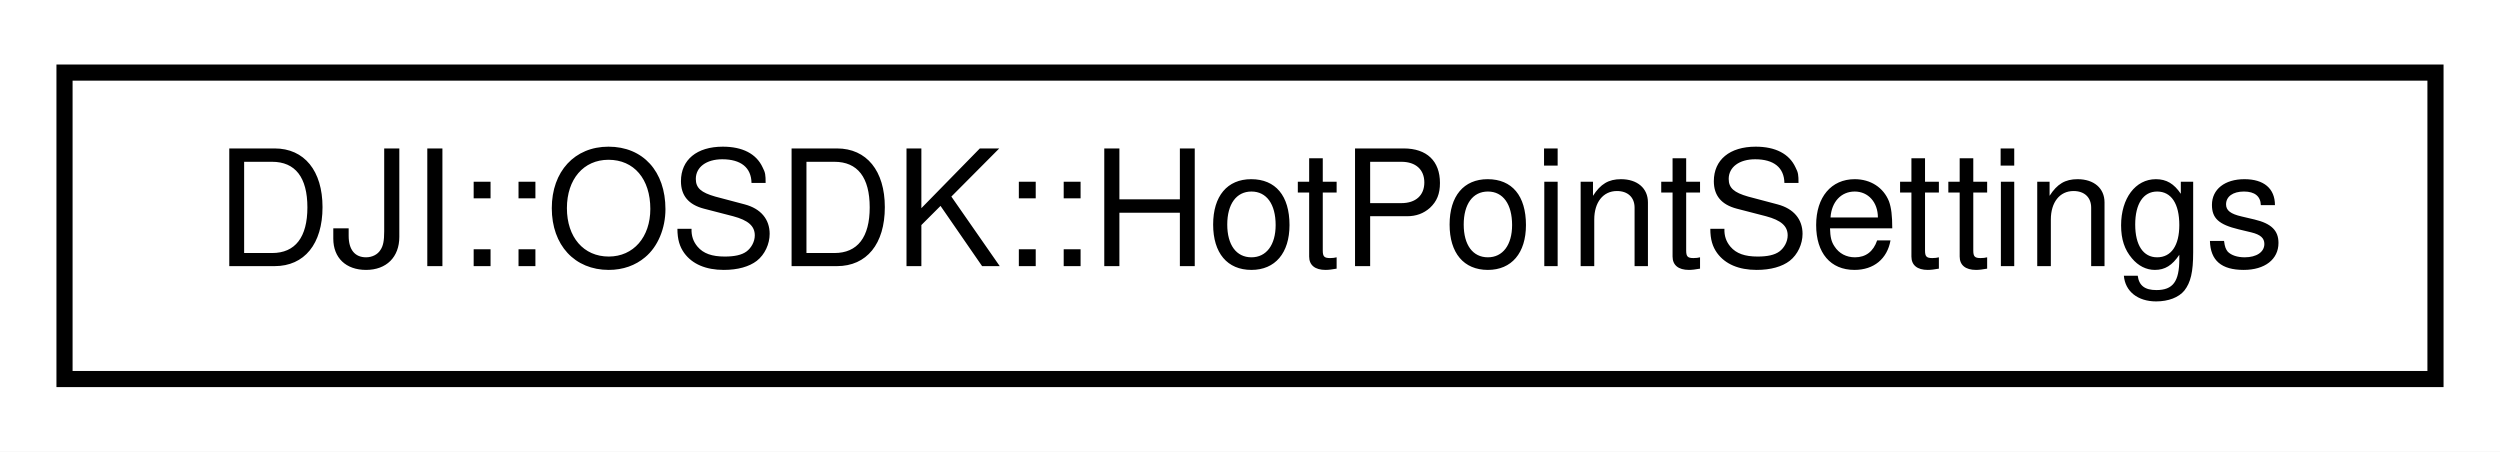
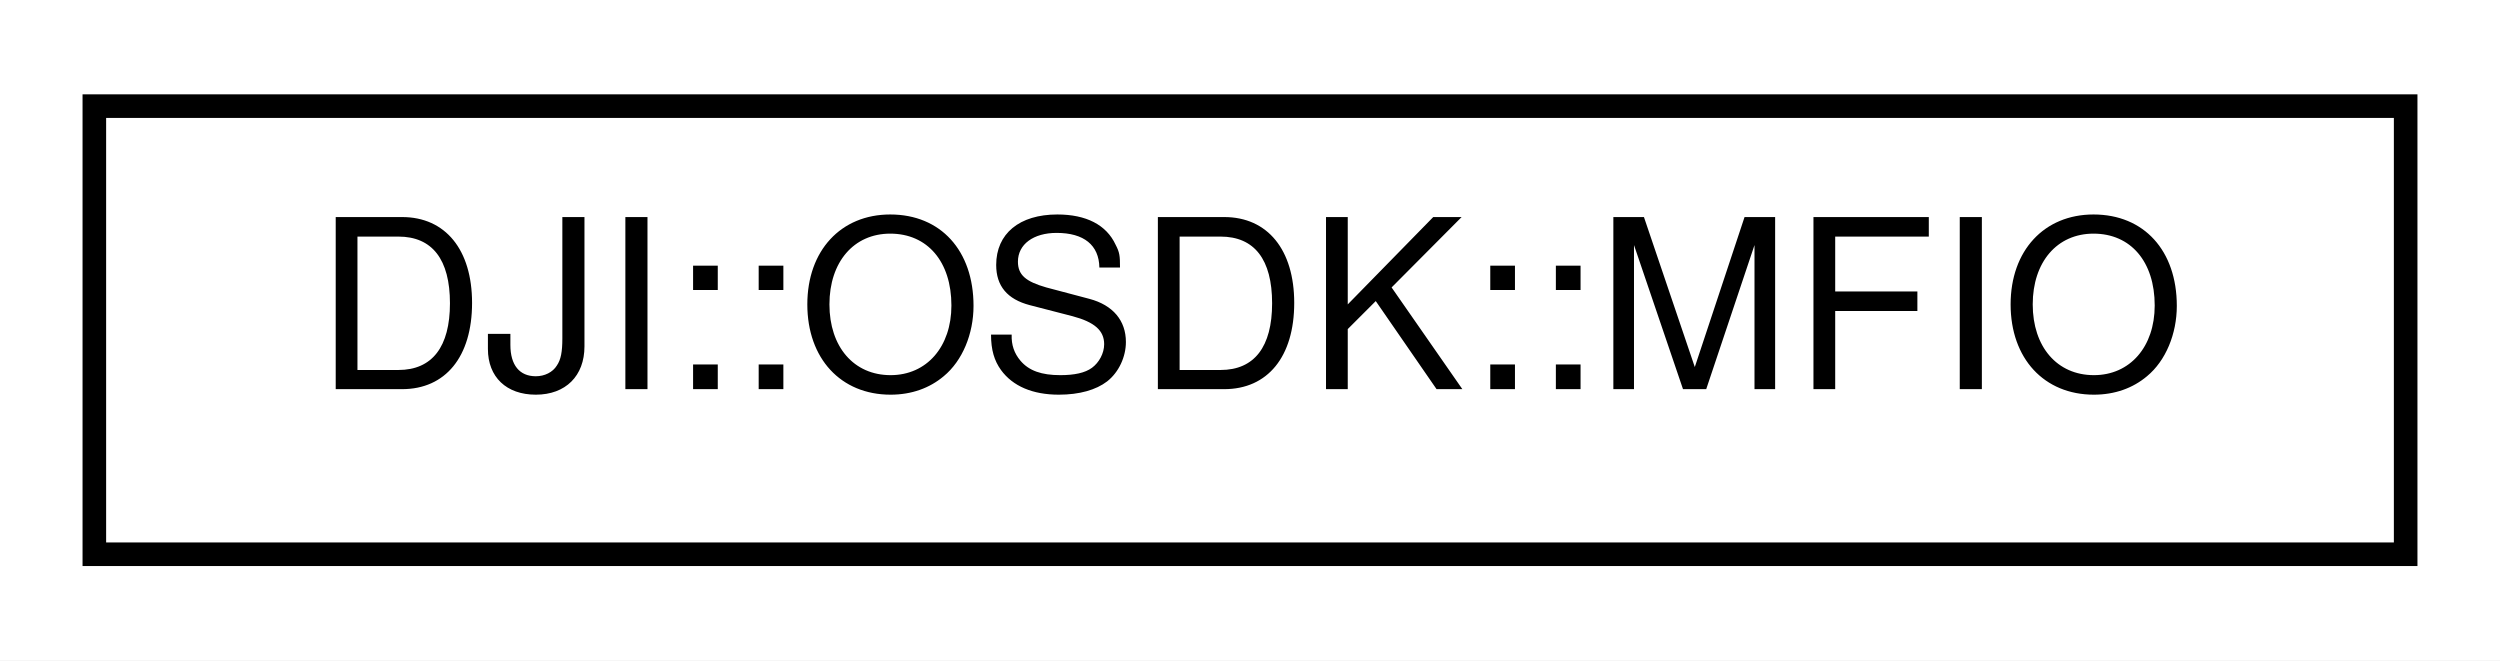
- <svg xmlns="http://www.w3.org/2000/svg" xmlns:xlink="http://www.w3.org/1999/xlink" width="155pt" height="28pt" viewBox="0.00 0.00 155.00 28.00">
+ <svg xmlns="http://www.w3.org/2000/svg" xmlns:xlink="http://www.w3.org/1999/xlink" width="106pt" height="28pt" viewBox="0.00 0.00 106.00 28.00">
  <g id="graph0" class="graph" transform="scale(1 1) rotate(0) translate(4 24)">
-     <polygon fill="white" stroke="none" points="-4,4 -4,-24 151,-24 151,4 -4,4" />
+     <polygon fill="white" stroke="none" points="-4,4 -4,-24 102,-24 102,4 -4,4" />
    <g id="node1" class="node">
      <g id="a_node1">
-         <a xlink:href="structDJI_1_1OSDK_1_1HotPointSettings.html" target="_top" xlink:title="HotPoint Mission Initialization settings. ">
-           <polygon fill="white" stroke="black" points="0,-0.5 0,-19.5 147,-19.5 147,-0.5 0,-0.5" />
-           <text text-anchor="middle" x="73.5" y="-7.5" font-family="Helvetica,sans-Serif" font-size="10.00">DJI::OSDK::HotPointSettings</text>
+         <a xlink:href="classDJI_1_1OSDK_1_1MFIO.html" target="_top" xlink:title="APIs for Multi-Function Input-Output functionality. ">
+           <polygon fill="white" stroke="black" points="-7.10543e-15,-0.5 -7.10543e-15,-19.5 98,-19.5 98,-0.5 -7.10543e-15,-0.5" />
+           <text text-anchor="middle" x="49" y="-7.5" font-family="Helvetica,sans-Serif" font-size="10.00">DJI::OSDK::MFIO</text>
        </a>
      </g>
    </g>
  </g>
</svg>
